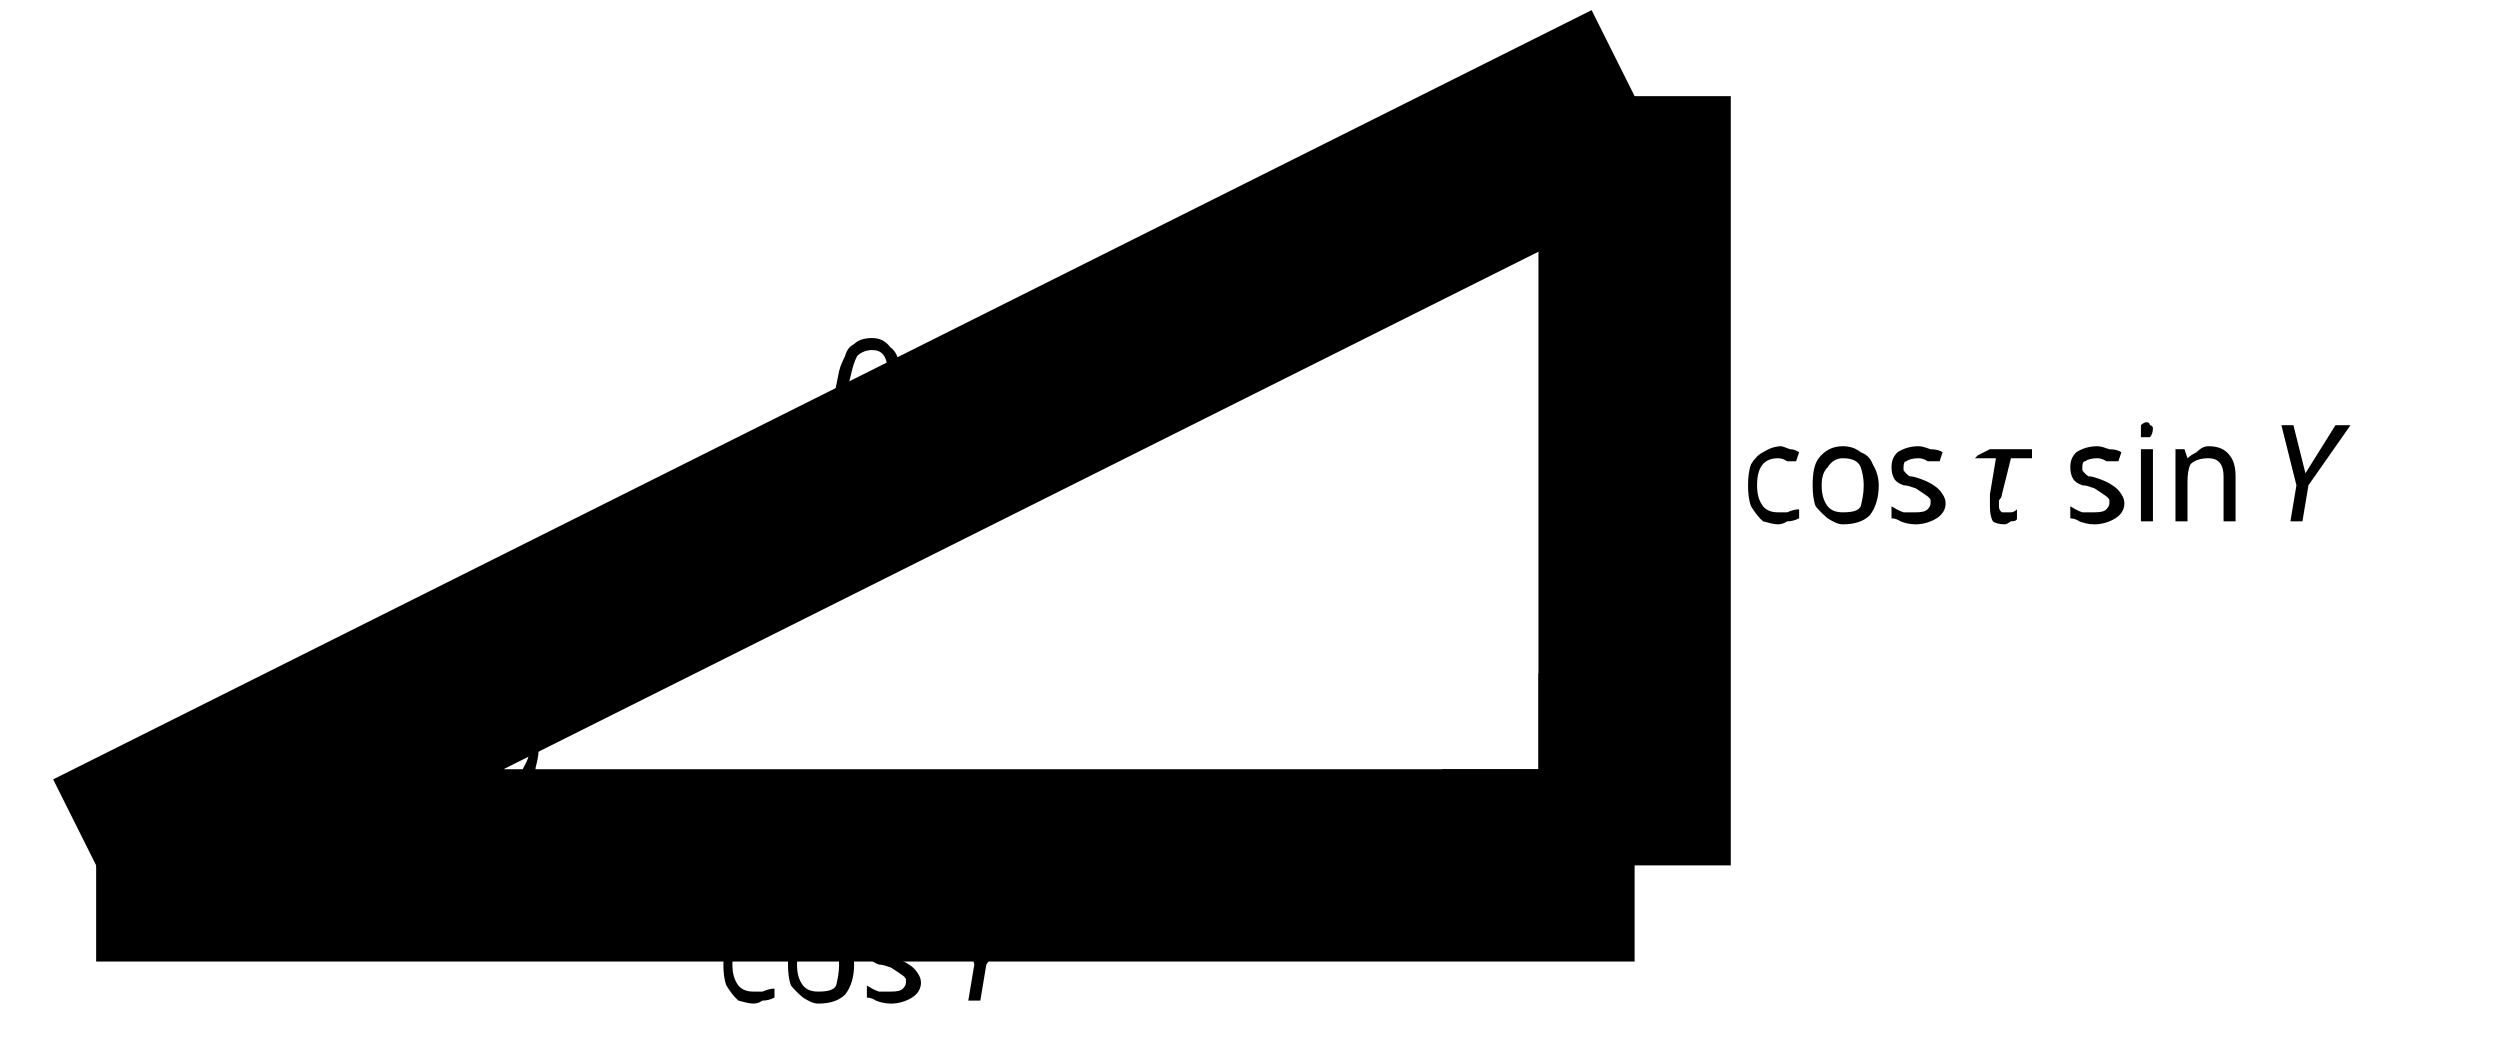
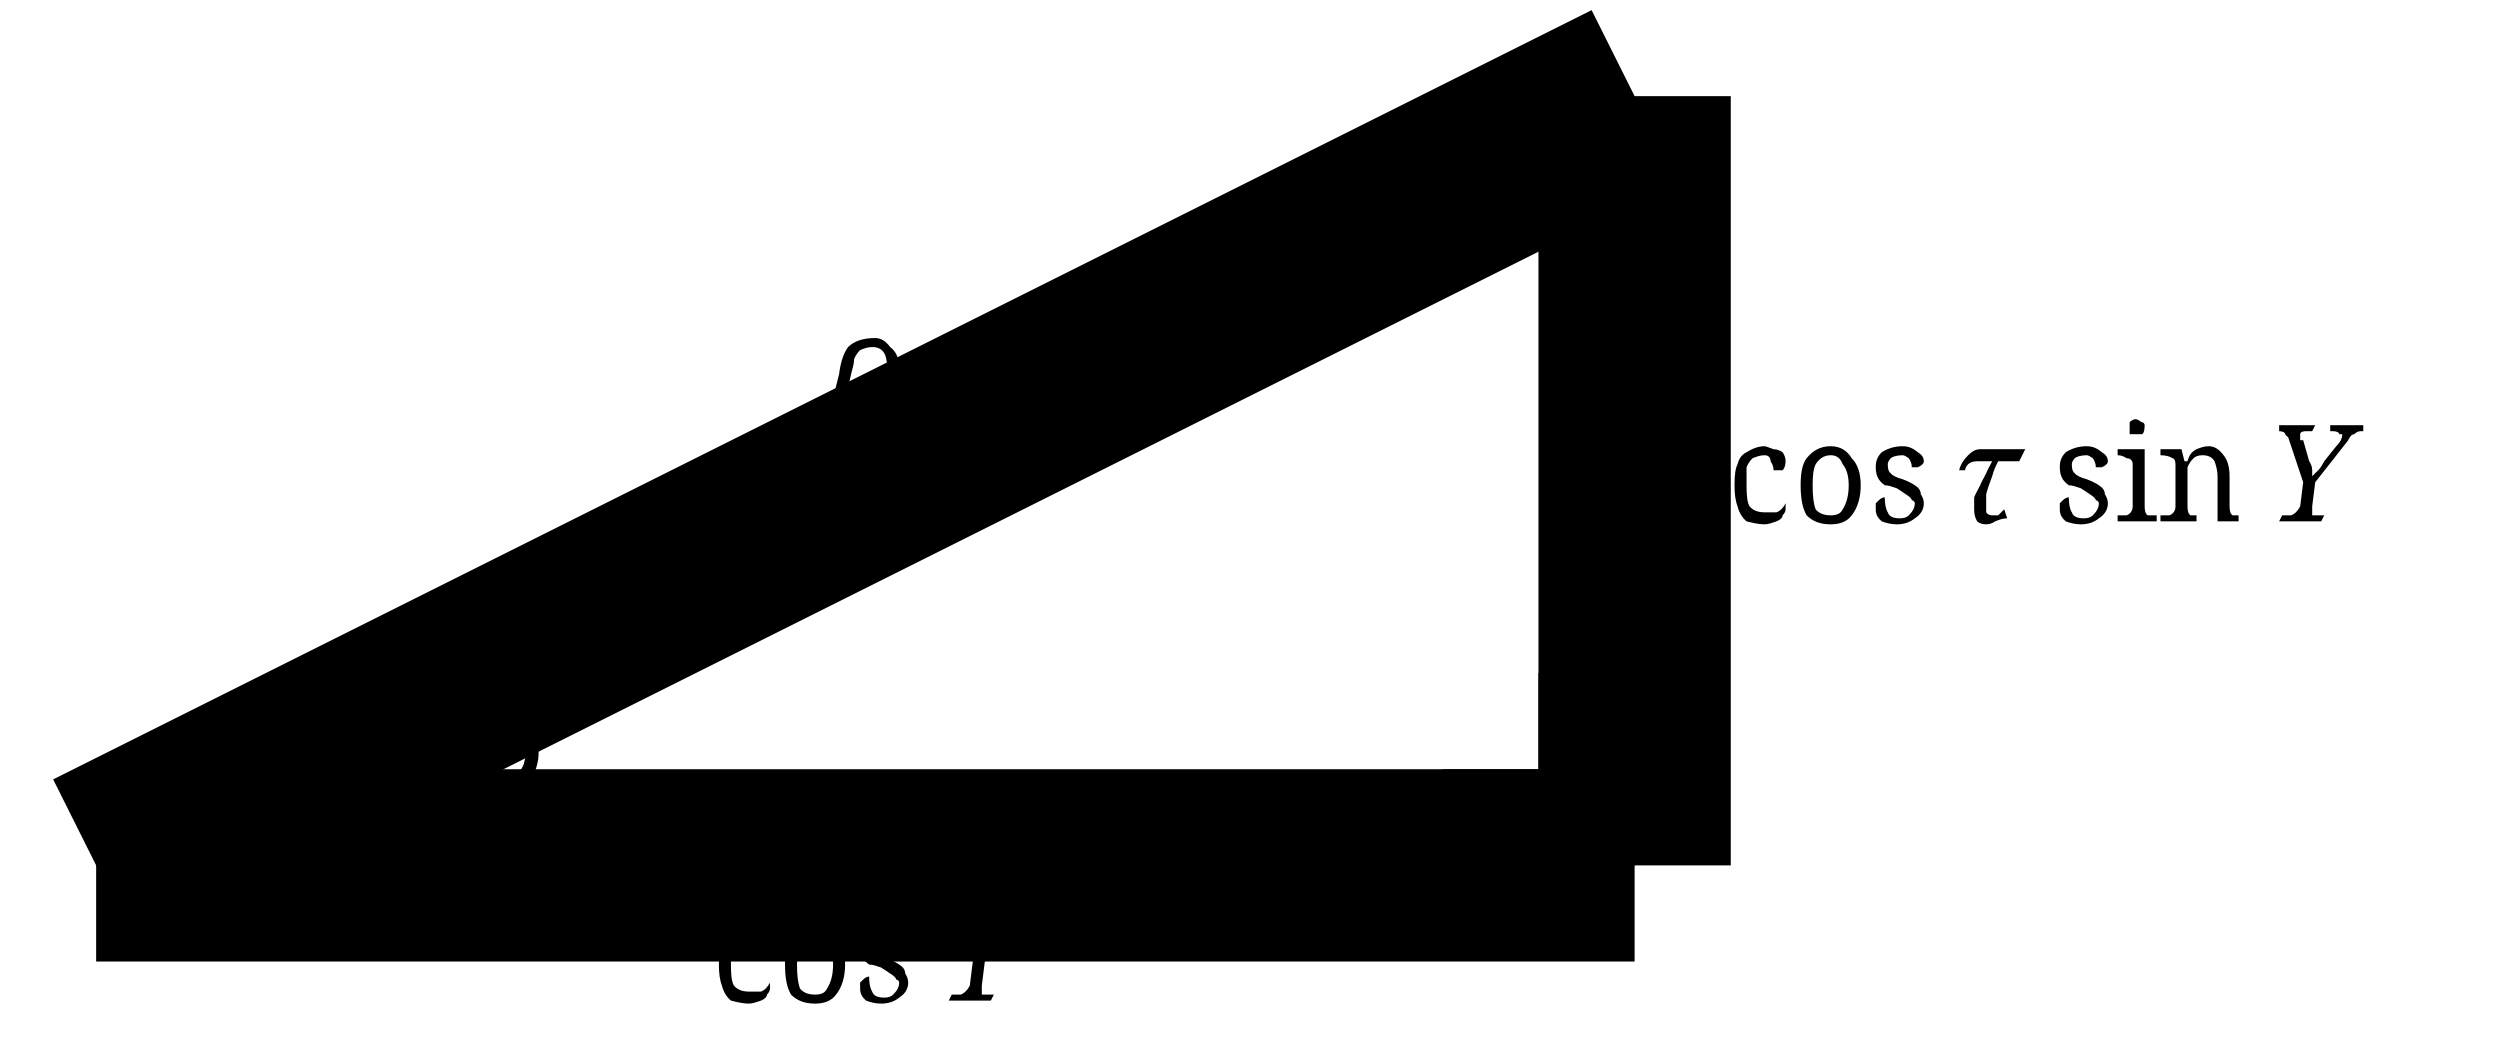
<svg xmlns="http://www.w3.org/2000/svg" viewBox="-0.5 -4.5 13 5.5">
  <style>
line {
  stroke: black;
  vector-effect: non-scaling-stroke;
}
text {
-   font-family: sans-serif;
+   font-family: serif;
  font-size: 0.7px;
  text-anchor: middle;
}
.italicised {
  font-style: italic;
}
</style>
  <line x1="0" y1="0" x2="8" y2="-4" />
  <text x="4" y="-2" dy="-0.5em" class="italicised">ρ</text>
  <text dx="3em" dy="-0.5em" class="italicised">φ</text>
  <line x1="0" y1="0" x2="8" y2="0" />
  <text x="4" dy="1em">cos <tspan class="italicised">Y</tspan>
  </text>
  <line x1="8" y1="0" x2="8" y2="-4" />
  <text x="8" y="-2" dx="3em" dy="0.3em">cos <tspan class="italicised">τ</tspan> sin <tspan class="italicised">Y</tspan>
  </text>
  <line x1="7.5" y1="0" x2="7.5" y2="-0.5" />
  <line x1="7.5" y1="-0.5" x2="8" y2="-0.5" />
</svg>
